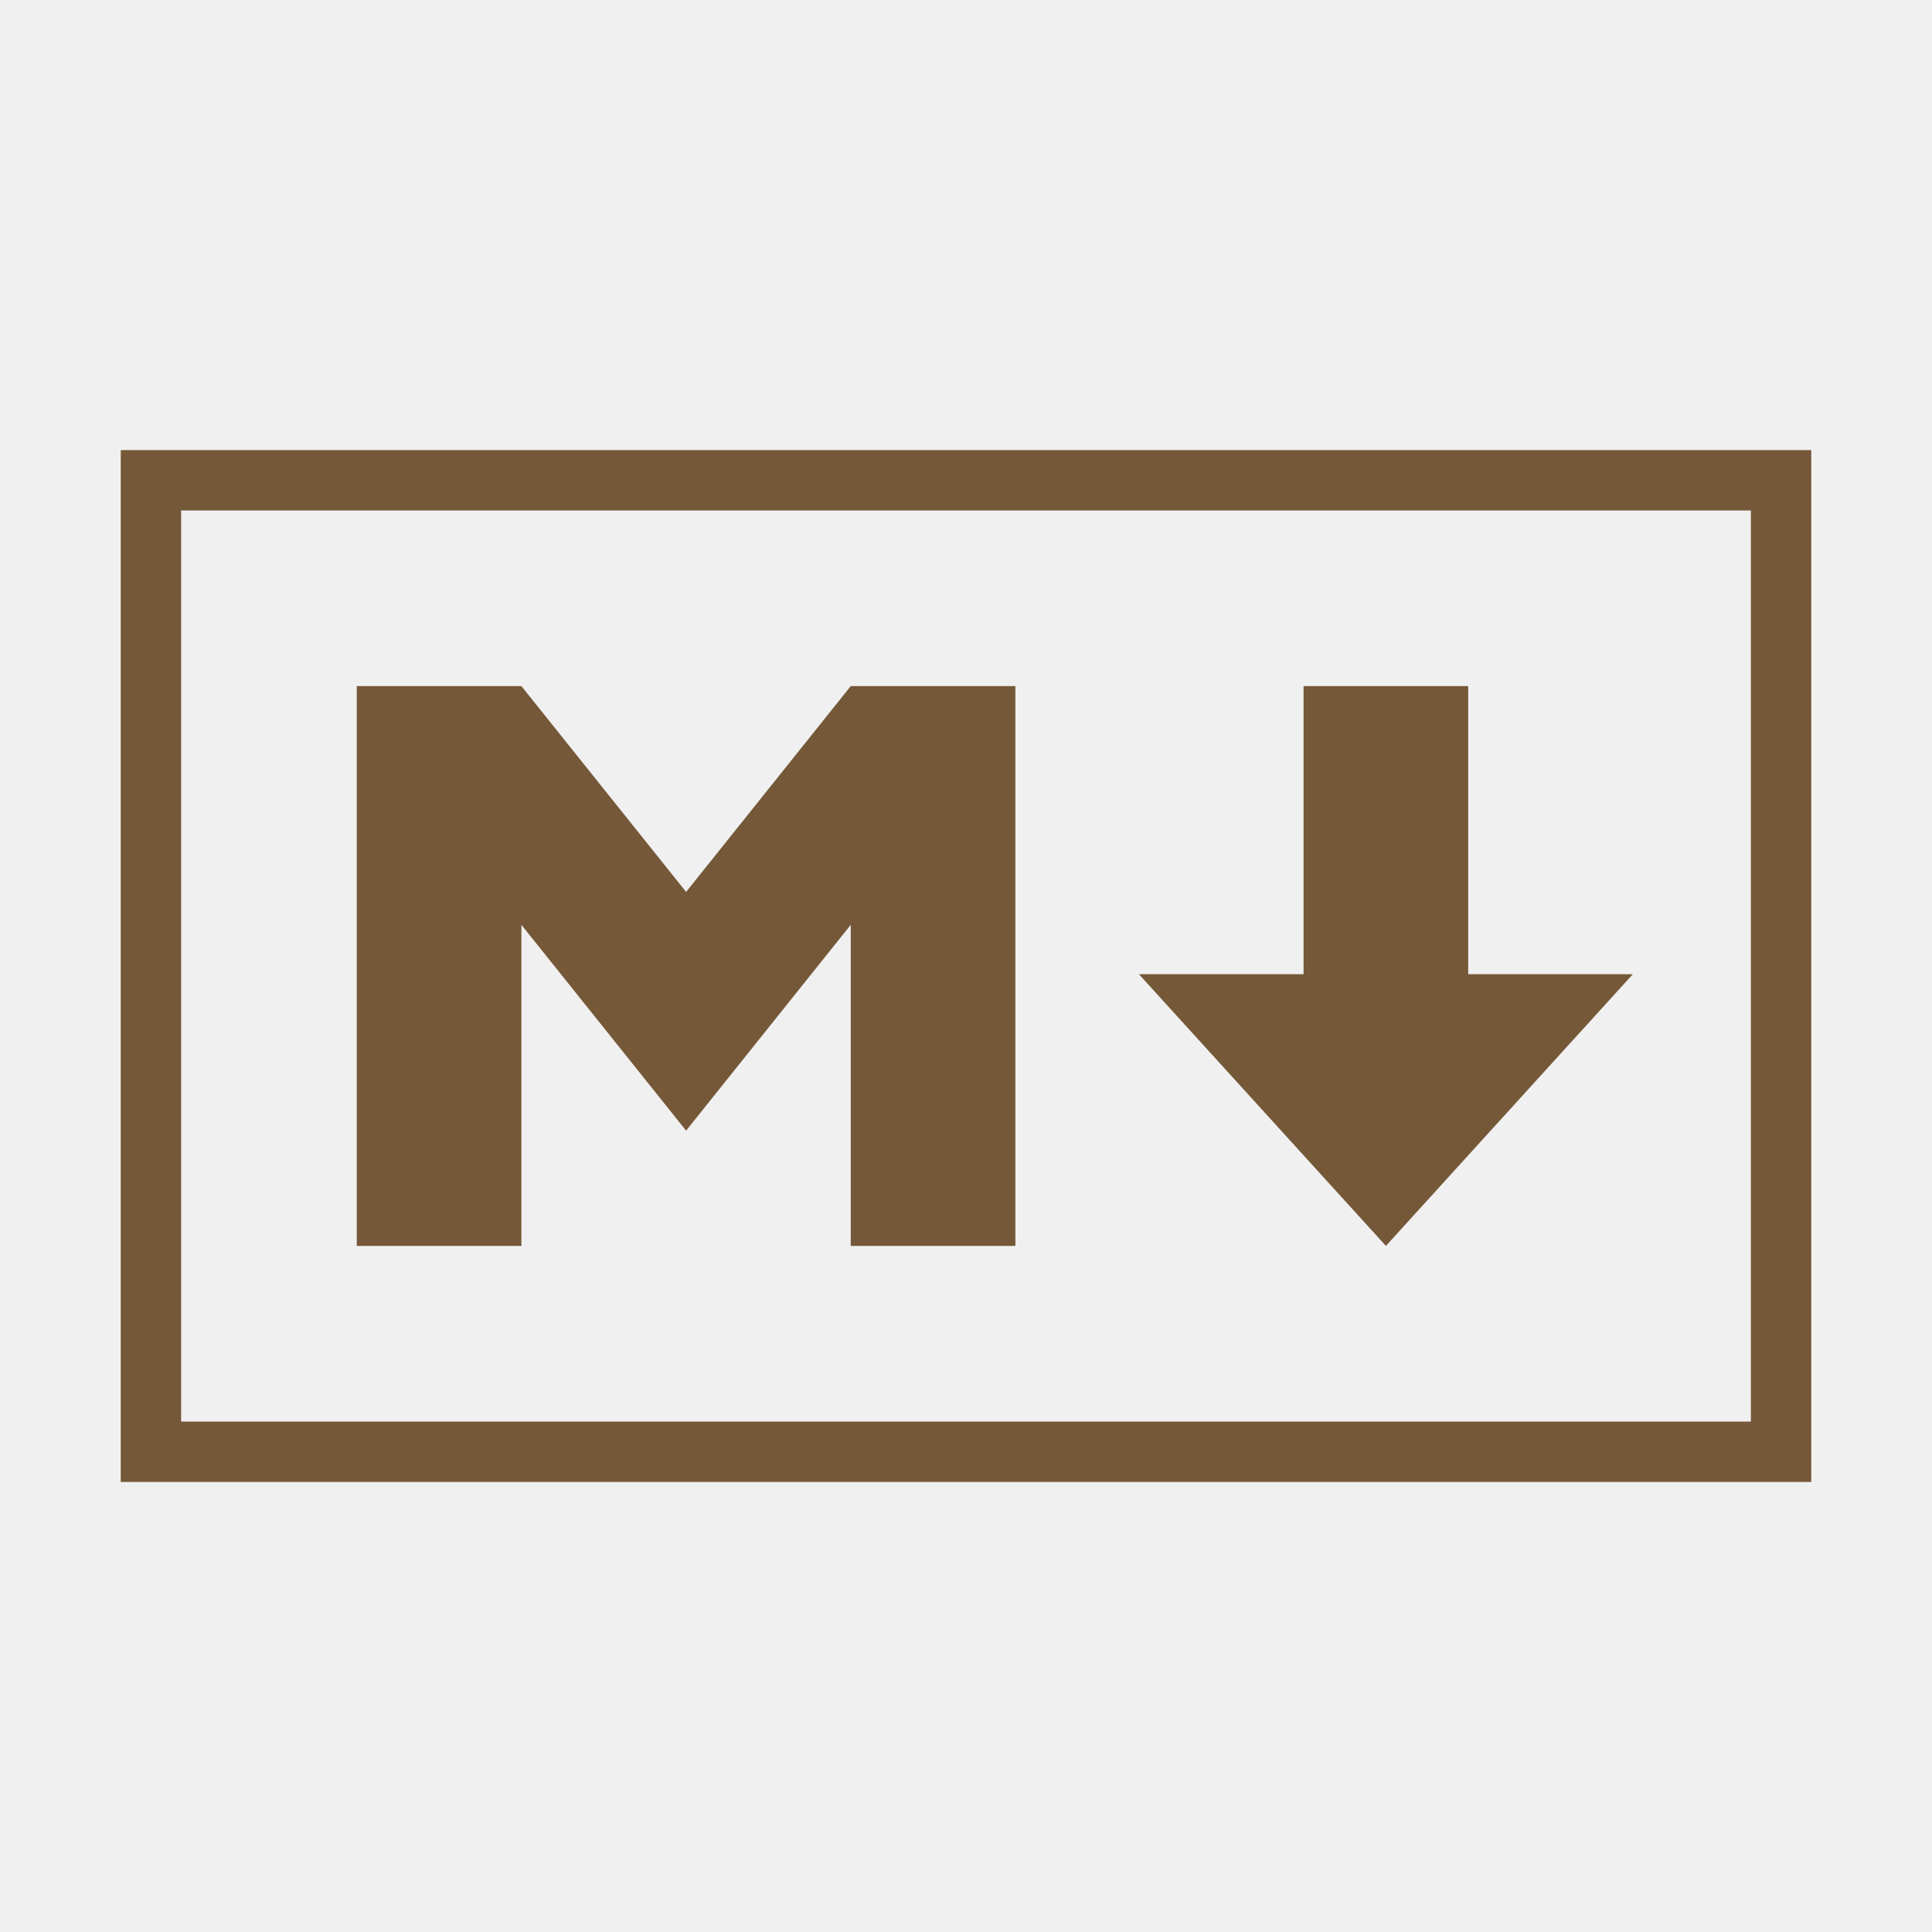
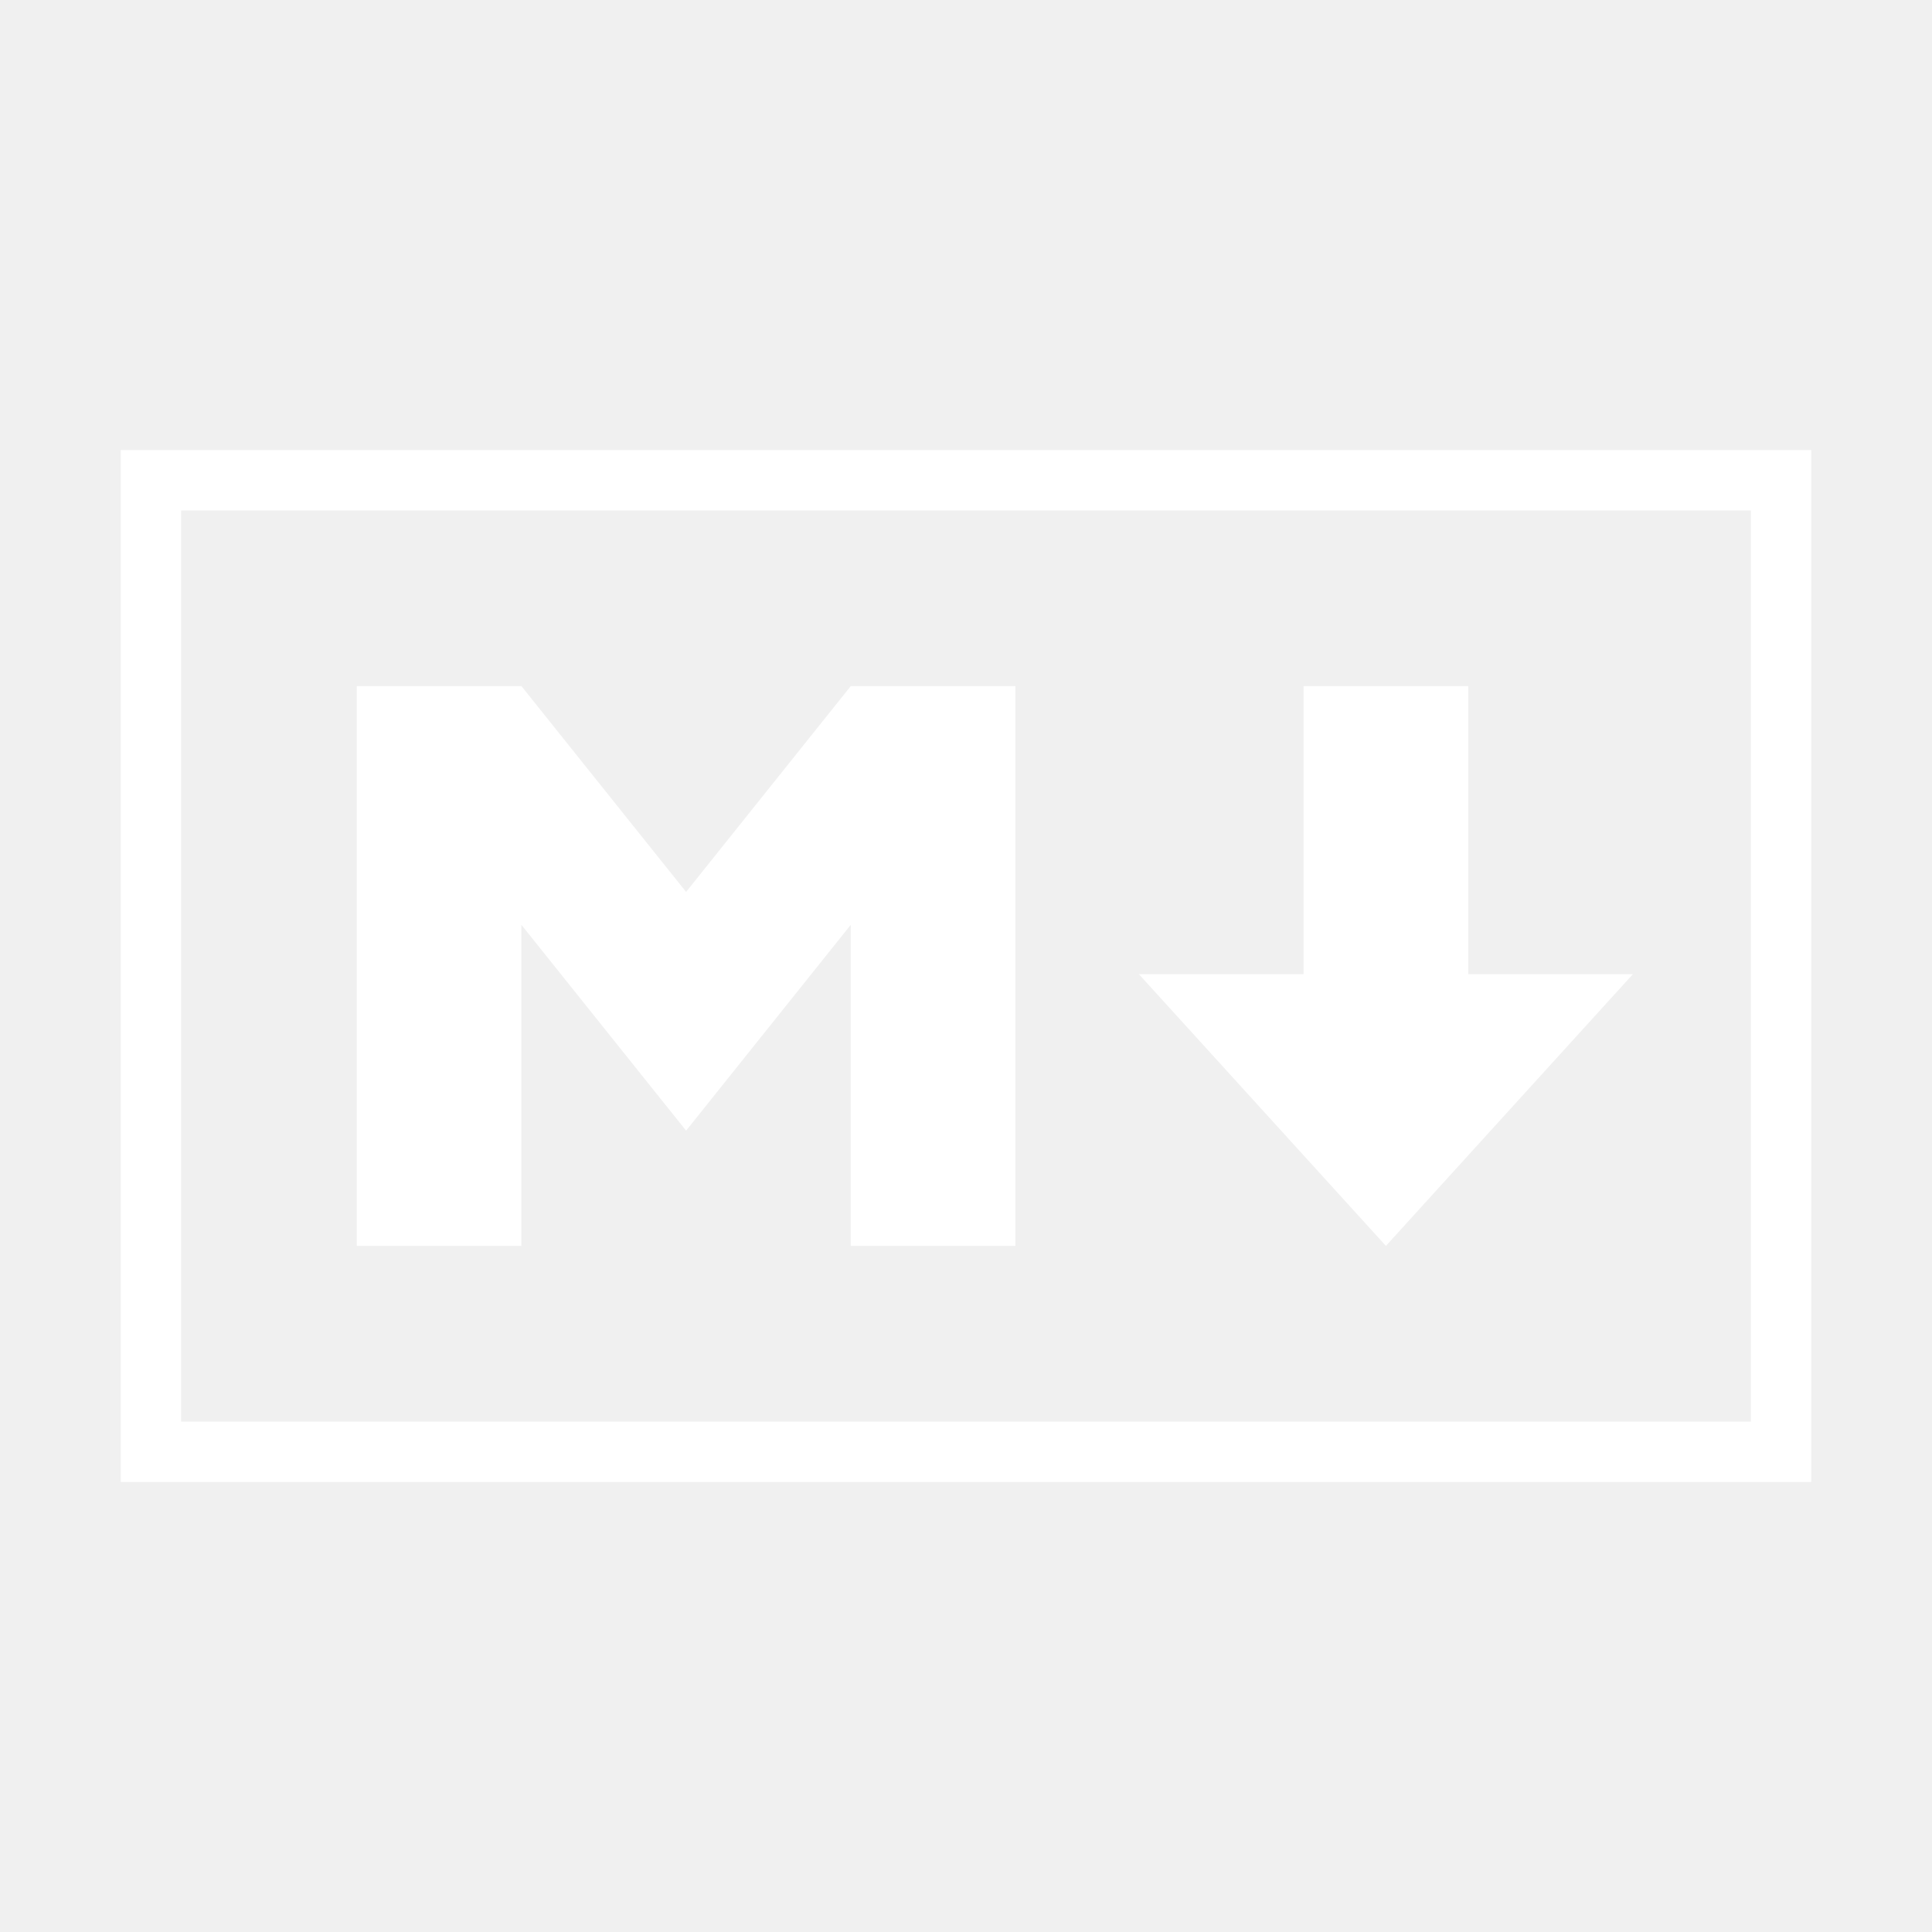
- <svg xmlns="http://www.w3.org/2000/svg" viewBox="0 0 32 32">
-   <rect x="2.5" y="7.955" width="27" height="16.091" style="fill:none;stroke:#755838" />
-   <polygon points="5.909 20.636 5.909 11.364 8.636 11.364 11.364 14.773 14.091 11.364 16.818 11.364 16.818 20.636 14.091 20.636 14.091 15.318 11.364 18.727 8.636 15.318 8.636 20.636 5.909 20.636" style="fill:#755838" />
-   <polygon points="22.955 20.636 18.864 16.136 21.591 16.136 21.591 11.364 24.318 11.364 24.318 16.136 27.045 16.136 22.955 20.636" style="fill:#755838" />
+ <svg xmlns="http://www.w3.org/2000/svg" viewBox="0 0 32 32" version="1.1" id="svg10">
+   <defs id="defs14" />
+   <rect x="2.5" y="7.955" width="27" height="16.091" style="fill:none;stroke:#ffffff" id="rect4" />
+   <polygon points="5.909 20.636 5.909 11.364 8.636 11.364 11.364 14.773 14.091 11.364 16.818 11.364 16.818 20.636 14.091 20.636 14.091 15.318 11.364 18.727 8.636 15.318 8.636 20.636 5.909 20.636" style="fill:#ffffff" id="polygon6" />
+   <polygon points="22.955 20.636 18.864 16.136 21.591 16.136 21.591 11.364 24.318 11.364 24.318 16.136 27.045 16.136 22.955 20.636" style="fill:#ffffff" id="polygon8" />
</svg>
